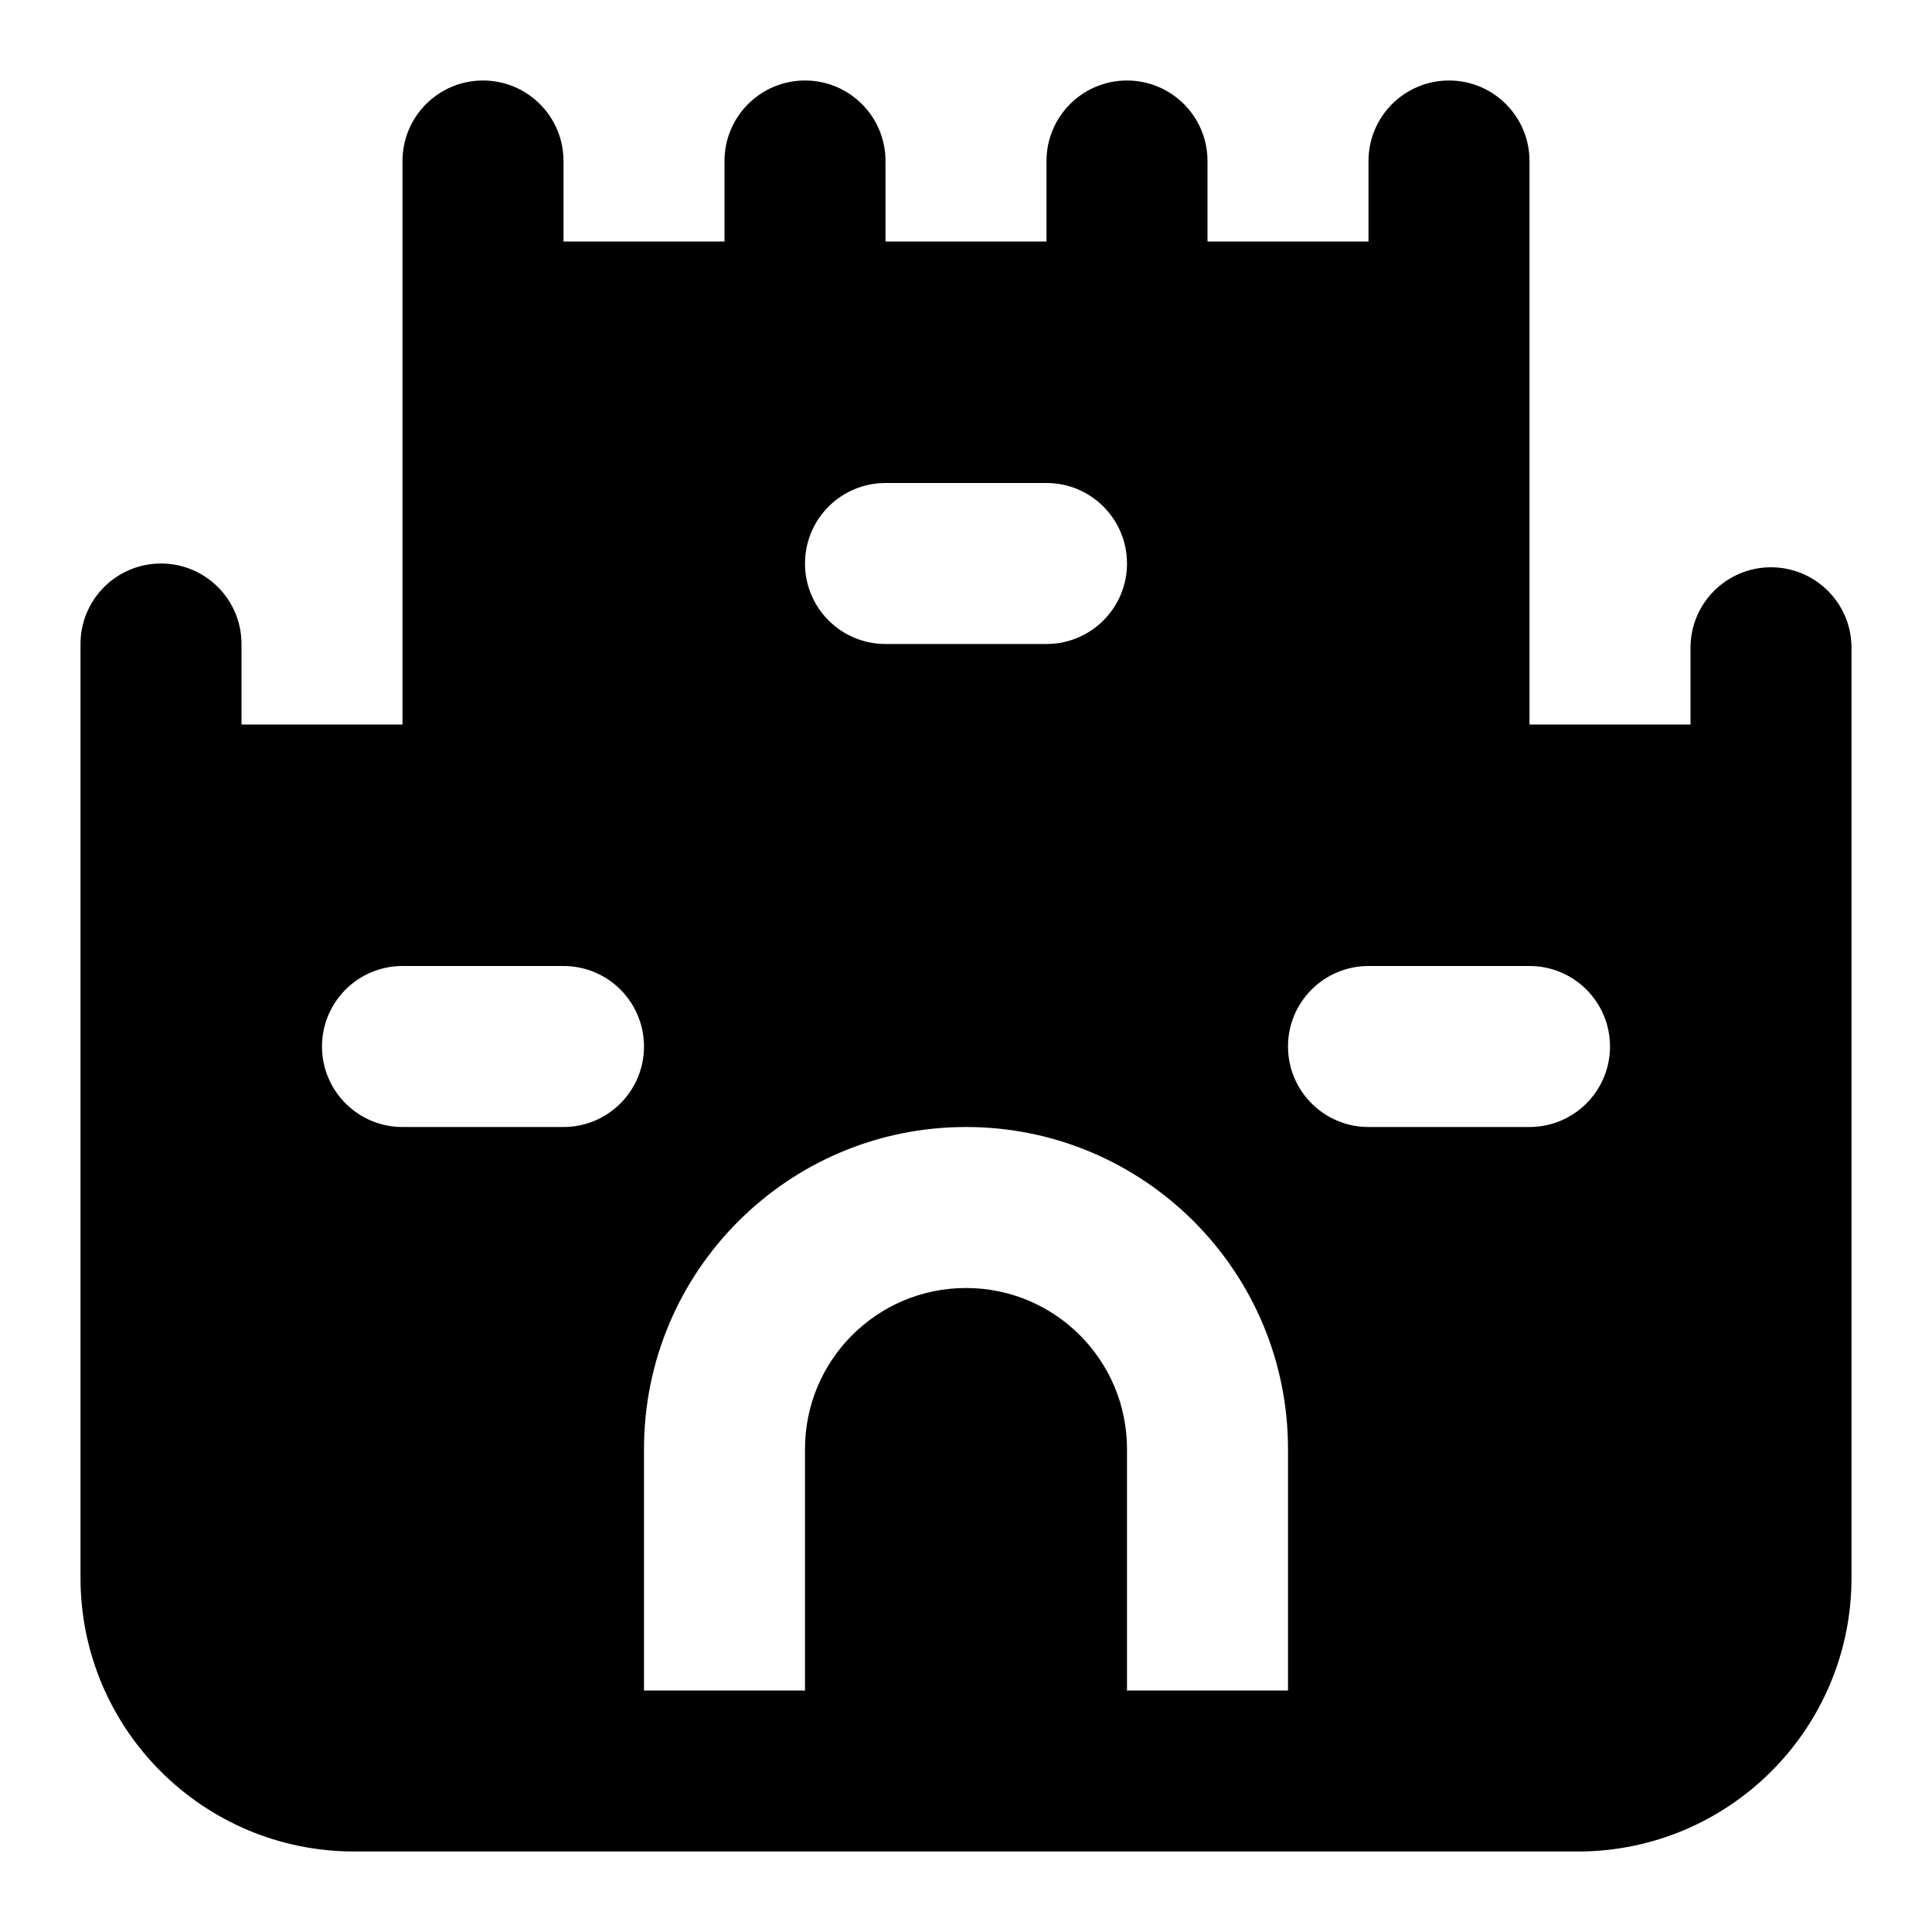
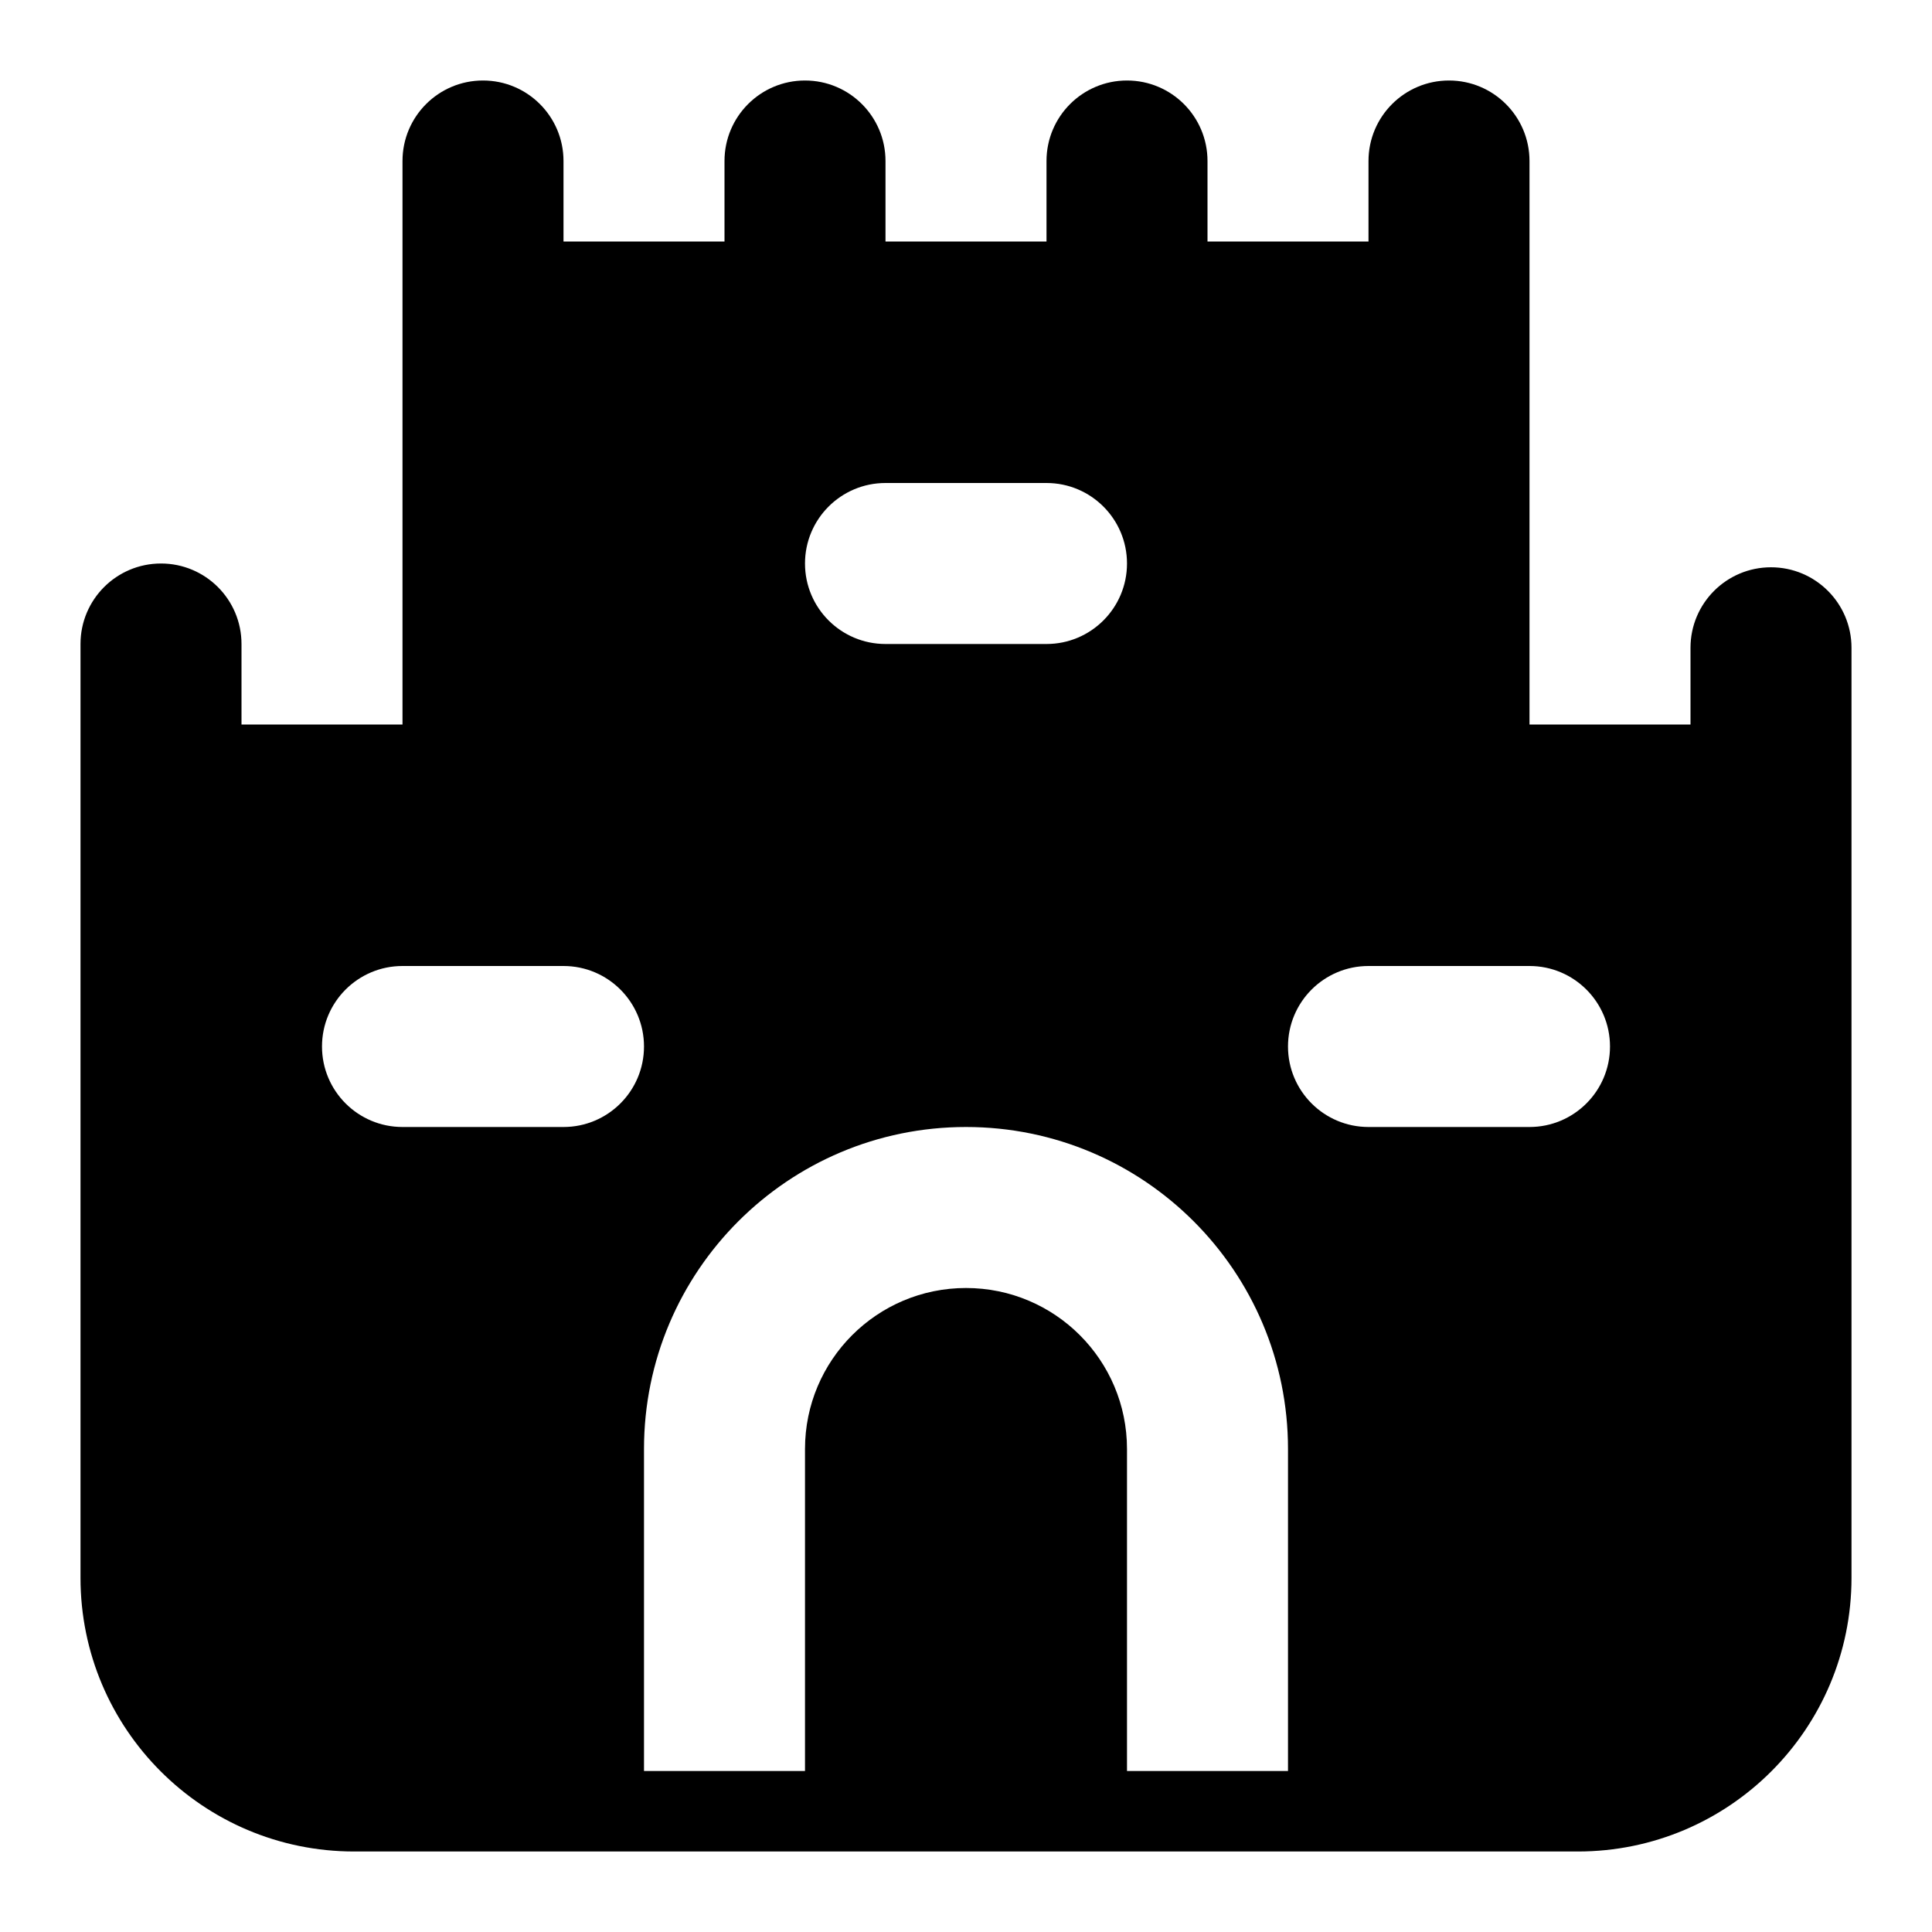
<svg xmlns="http://www.w3.org/2000/svg" width="24" height="24" fill="none" viewBox="0 0 24 24">
-   <path fill="#000" fill-rule="evenodd" d="M18 1a1 1 0 0 1 1 1v7h2v-.953a1 1 0 1 1 2 0V19.6a3.4 3.4 0 0 1-3.4 3.4H4.4A3.4 3.4 0 0 1 1 19.6V8a1 1 0 0 1 2 0v1h2V2a1 1 0 0 1 2 0v1h2V2a1 1 0 1 1 2 0v1h2V2a1 1 0 1 1 2 0v1h2V2a1 1 0 0 1 1-1m-6 13a4 4 0 0 0-4 4v3h2v-3a2 2 0 0 1 4 0v3h2v-3a4 4 0 0 0-4-4m-7-2a1 1 0 1 0 0 2h2a1 1 0 1 0 0-2zm12 0a1 1 0 1 0 0 2h2a1 1 0 1 0 0-2zm-6-6a1 1 0 1 0 0 2h2a1 1 0 1 0 0-2z" clip-rule="evenodd" />
+   <path fill="#000" fill-rule="evenodd" d="M18 1a1 1 0 0 1 1 1v7h2v-.953a1 1 0 1 1 2 0V19.6a3.4 3.4 0 0 1-3.4 3.4H4.4A3.4 3.4 0 0 1 1 19.6V8a1 1 0 0 1 2 0v1h2V2a1 1 0 0 1 2 0v1h2V2a1 1 0 0 1 2 0v1h2V2a1 1 0 1 1 2 0v1h2V2a1 1 0 0 1 1-1m-6 13a4 4 0 0 0-4 4v4h2v-4a2 2 0 0 1 4 0v4h2v-4a4 4 0 0 0-4-4m-7-2a1 1 0 1 0 0 2h2a1 1 0 1 0 0-2zm12 0a1 1 0 1 0 0 2h2a1 1 0 1 0 0-2zm-6-6a1 1 0 1 0 0 2h2a1 1 0 1 0 0-2z" clip-rule="evenodd" />
</svg>
